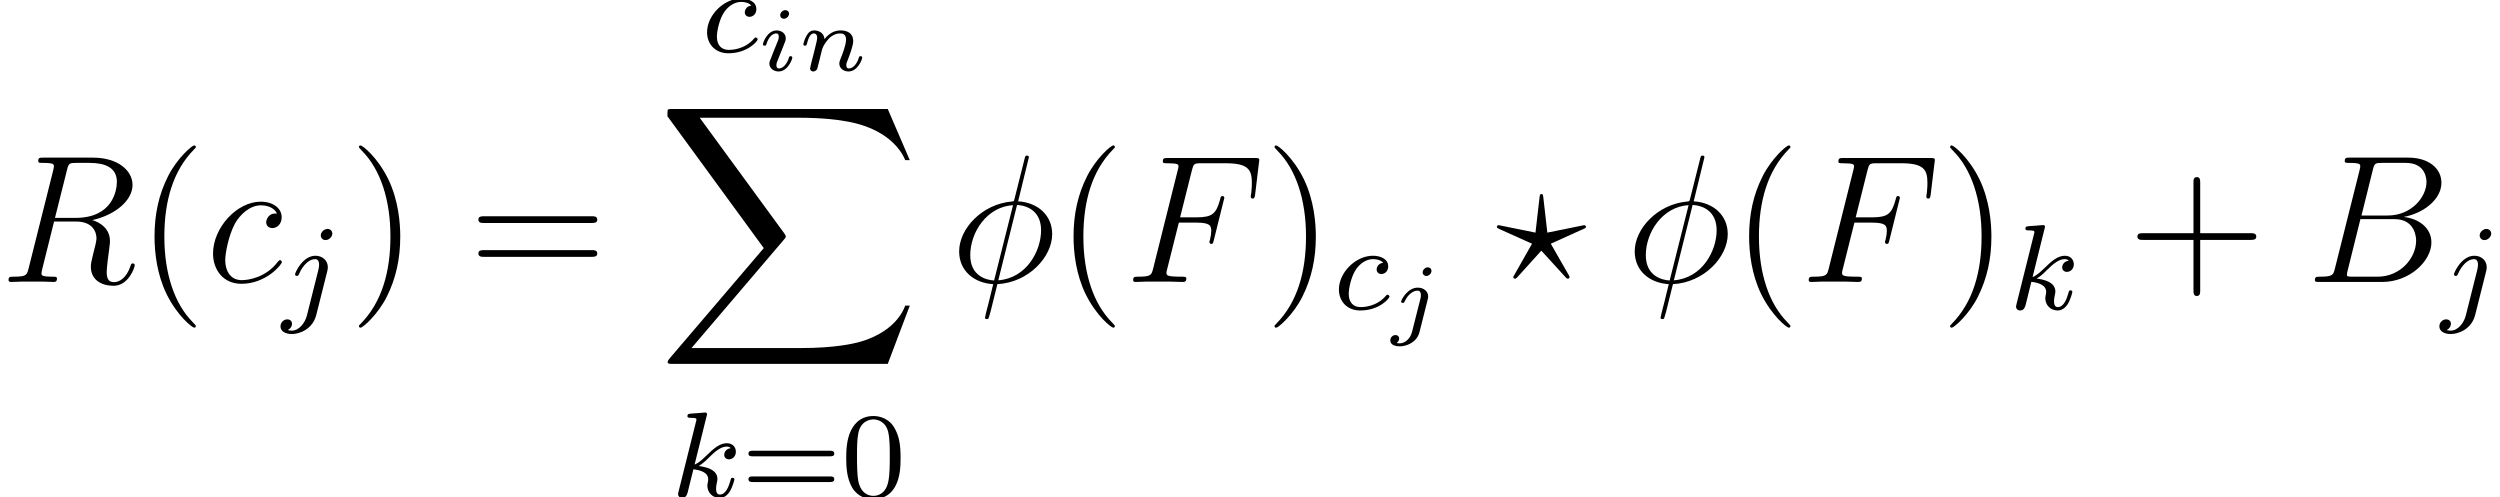
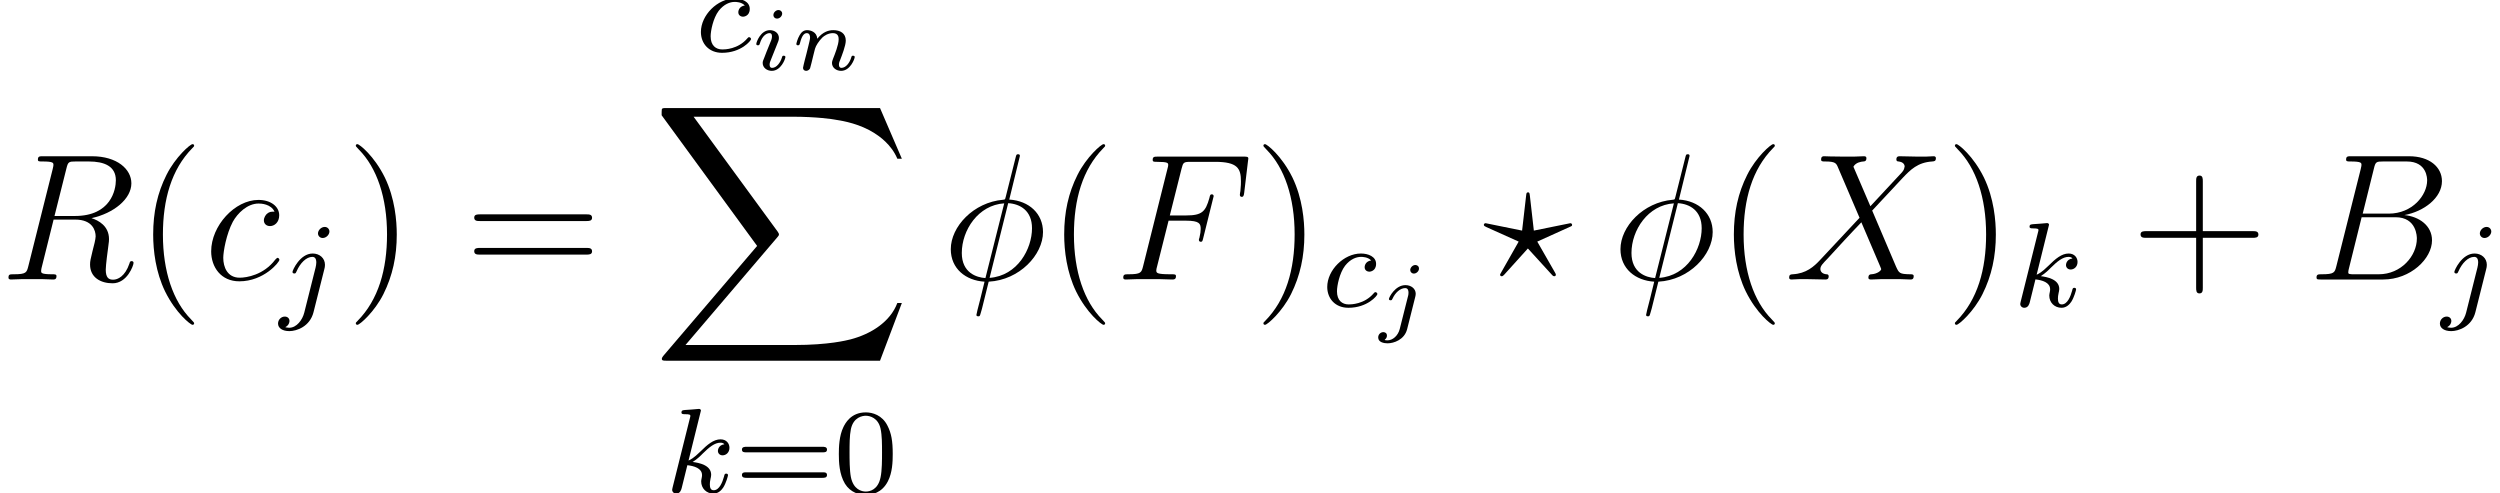
- <svg xmlns="http://www.w3.org/2000/svg" xmlns:xlink="http://www.w3.org/1999/xlink" height="36.858pt" version="1.1" viewBox="-0.239 -0.233 185.504 36.858" width="185.504pt">
+ <svg xmlns="http://www.w3.org/2000/svg" xmlns:xlink="http://www.w3.org/1999/xlink" height="36.858pt" version="1.1" viewBox="-0.239 -0.233 187.135 36.858" width="187.135pt">
  <defs>
    <path d="M15.135 16.737L16.582 12.912H16.283C15.817 14.155 14.549 14.968 13.175 15.326C12.924 15.386 11.752 15.697 9.457 15.697H2.248L8.333 8.56C8.416 8.464 8.44 8.428 8.44 8.369C8.44 8.345 8.44 8.309 8.357 8.189L2.786 0.574H9.337C10.939 0.574 12.027 0.741 12.134 0.765C12.78 0.861 13.82 1.064 14.765 1.662C15.063 1.853 15.877 2.391 16.283 3.359H16.582L15.135 0H1.004C0.729 0 0.717 0.012 0.681 0.084C0.669 0.12 0.669 0.347 0.669 0.478L6.994 9.134L0.801 16.39C0.681 16.534 0.681 16.594 0.681 16.606C0.681 16.737 0.789 16.737 1.004 16.737H15.135Z" id="g0-88" />
    <path d="M3.26 -3.053C2.933 -3.013 2.829 -2.766 2.829 -2.606C2.829 -2.375 3.037 -2.311 3.14 -2.311C3.18 -2.311 3.587 -2.343 3.587 -2.829S3.061 -3.515 2.582 -3.515C1.451 -3.515 0.351 -2.415 0.351 -1.299C0.351 -0.542 0.869 0.08 1.753 0.08C3.013 0.08 3.674 -0.725 3.674 -0.829C3.674 -0.901 3.595 -0.956 3.547 -0.956S3.475 -0.933 3.435 -0.885C2.805 -0.143 1.913 -0.143 1.769 -0.143C1.339 -0.143 0.996 -0.406 0.996 -1.012C0.996 -1.363 1.156 -2.208 1.53 -2.702C1.881 -3.148 2.279 -3.292 2.59 -3.292C2.686 -3.292 3.053 -3.284 3.26 -3.053Z" id="g2-99" />
    <path d="M3.292 -4.973C3.292 -5.125 3.172 -5.276 2.981 -5.276C2.742 -5.276 2.534 -5.053 2.534 -4.846C2.534 -4.694 2.654 -4.543 2.845 -4.543C3.084 -4.543 3.292 -4.766 3.292 -4.973ZM1.626 0.399C1.506 0.885 1.116 1.403 0.63 1.403C0.502 1.403 0.383 1.371 0.367 1.363C0.614 1.243 0.646 1.028 0.646 0.956C0.646 0.765 0.502 0.662 0.335 0.662C0.104 0.662 -0.112 0.861 -0.112 1.124C-0.112 1.427 0.183 1.626 0.638 1.626C1.124 1.626 2.001 1.323 2.24 0.367L2.957 -2.487C2.981 -2.582 2.997 -2.646 2.997 -2.766C2.997 -3.204 2.646 -3.515 2.184 -3.515C1.339 -3.515 0.845 -2.399 0.845 -2.295C0.845 -2.224 0.901 -2.192 0.964 -2.192C1.052 -2.192 1.06 -2.216 1.116 -2.335C1.355 -2.885 1.761 -3.292 2.16 -3.292C2.327 -3.292 2.423 -3.18 2.423 -2.917C2.423 -2.805 2.399 -2.694 2.375 -2.582L1.626 0.399Z" id="g2-106" />
    <path d="M2.327 -5.292C2.335 -5.308 2.359 -5.412 2.359 -5.42C2.359 -5.46 2.327 -5.531 2.232 -5.531C2.2 -5.531 1.953 -5.507 1.769 -5.491L1.323 -5.46C1.148 -5.444 1.068 -5.436 1.068 -5.292C1.068 -5.181 1.18 -5.181 1.275 -5.181C1.658 -5.181 1.658 -5.133 1.658 -5.061C1.658 -5.037 1.658 -5.021 1.618 -4.878L0.486 -0.343C0.454 -0.223 0.454 -0.175 0.454 -0.167C0.454 -0.032 0.566 0.08 0.717 0.08C0.988 0.08 1.052 -0.175 1.084 -0.287C1.164 -0.622 1.371 -1.466 1.459 -1.801C1.897 -1.753 2.431 -1.602 2.431 -1.148C2.431 -1.108 2.431 -1.068 2.415 -0.988C2.391 -0.885 2.375 -0.773 2.375 -0.733C2.375 -0.263 2.726 0.08 3.188 0.08C3.523 0.08 3.73 -0.167 3.834 -0.319C4.025 -0.614 4.152 -1.092 4.152 -1.14C4.152 -1.219 4.089 -1.243 4.033 -1.243C3.937 -1.243 3.921 -1.196 3.889 -1.052C3.786 -0.677 3.579 -0.143 3.204 -0.143C2.997 -0.143 2.949 -0.319 2.949 -0.534C2.949 -0.638 2.957 -0.733 2.997 -0.917C3.005 -0.948 3.037 -1.076 3.037 -1.164C3.037 -1.817 2.216 -1.961 1.809 -2.016C2.104 -2.192 2.375 -2.463 2.471 -2.566C2.909 -2.997 3.268 -3.292 3.65 -3.292C3.754 -3.292 3.85 -3.268 3.913 -3.188C3.483 -3.132 3.483 -2.758 3.483 -2.75C3.483 -2.574 3.618 -2.455 3.794 -2.455C4.009 -2.455 4.248 -2.63 4.248 -2.957C4.248 -3.228 4.057 -3.515 3.658 -3.515C3.196 -3.515 2.782 -3.164 2.327 -2.71C1.865 -2.256 1.666 -2.168 1.538 -2.112L2.327 -5.292Z" id="g2-107" />
    <path d="M5.141 -8.189C5.141 -8.297 5.057 -8.297 5.021 -8.297C4.914 -8.297 4.902 -8.273 4.854 -8.07L4.208 -5.499C4.172 -5.344 4.16 -5.332 4.148 -5.32C4.136 -5.296 4.053 -5.284 4.029 -5.284C2.068 -5.117 0.562 -3.503 0.562 -2.008C0.562 -0.717 1.554 0.072 2.798 0.143C2.702 0.514 2.618 0.897 2.523 1.267C2.355 1.901 2.26 2.295 2.26 2.343C2.26 2.367 2.26 2.439 2.379 2.439C2.415 2.439 2.463 2.439 2.487 2.391C2.511 2.367 2.582 2.08 2.63 1.925L3.072 0.143C5.117 0.036 6.671 -1.638 6.671 -3.144C6.671 -4.352 5.762 -5.212 4.435 -5.296L5.141 -8.189ZM4.364 -5.057C5.153 -5.009 5.942 -4.567 5.942 -3.395C5.942 -2.044 4.997 -0.251 3.132 -0.108L4.364 -5.057ZM2.857 -0.096C2.271 -0.132 1.291 -0.442 1.291 -1.757C1.291 -3.264 2.379 -4.937 4.101 -5.045L2.857 -0.096Z" id="g3-30" />
    <path d="M2.917 -2.056L4.543 -0.275C4.579 -0.239 4.615 -0.215 4.663 -0.215C4.77 -0.215 4.77 -0.311 4.77 -0.323C4.77 -0.359 4.734 -0.43 4.71 -0.466L3.539 -2.511L5.679 -3.479C5.822 -3.539 5.846 -3.551 5.846 -3.622C5.846 -3.682 5.798 -3.73 5.727 -3.73L3.312 -3.24L3.049 -5.547C3.025 -5.715 3.025 -5.774 2.929 -5.774C2.821 -5.774 2.821 -5.715 2.798 -5.535L2.534 -3.24L0.12 -3.73C0.048 -3.73 0 -3.682 0 -3.622C0 -3.551 0.06 -3.527 0.155 -3.479L2.307 -2.511L1.16 -0.49C1.076 -0.347 1.076 -0.335 1.076 -0.323S1.076 -0.215 1.184 -0.215C1.207 -0.215 1.255 -0.215 1.363 -0.335L2.917 -2.056Z" id="g3-63" />
    <path d="M4.376 -7.352C4.483 -7.795 4.531 -7.819 4.997 -7.819H6.551C7.902 -7.819 7.902 -6.671 7.902 -6.563C7.902 -5.595 6.934 -4.364 5.356 -4.364H3.634L4.376 -7.352ZM6.396 -4.268C7.699 -4.507 8.883 -5.416 8.883 -6.516C8.883 -7.448 8.058 -8.165 6.707 -8.165H2.869C2.642 -8.165 2.534 -8.165 2.534 -7.938C2.534 -7.819 2.642 -7.819 2.821 -7.819C3.551 -7.819 3.551 -7.723 3.551 -7.592C3.551 -7.568 3.551 -7.496 3.503 -7.317L1.889 -0.885C1.781 -0.466 1.757 -0.347 0.921 -0.347C0.693 -0.347 0.574 -0.347 0.574 -0.132C0.574 0 0.646 0 0.885 0H4.985C6.814 0 8.225 -1.387 8.225 -2.594C8.225 -3.575 7.364 -4.172 6.396 -4.268ZM4.698 -0.347H3.084C2.917 -0.347 2.893 -0.347 2.821 -0.359C2.69 -0.371 2.678 -0.395 2.678 -0.49C2.678 -0.574 2.702 -0.646 2.726 -0.753L3.563 -4.125H5.81C7.221 -4.125 7.221 -2.809 7.221 -2.714C7.221 -1.566 6.181 -0.347 4.698 -0.347Z" id="g3-66" />
    <path d="M3.551 -3.897H4.698C5.607 -3.897 5.679 -3.694 5.679 -3.347C5.679 -3.192 5.655 -3.025 5.595 -2.762C5.571 -2.714 5.559 -2.654 5.559 -2.63C5.559 -2.546 5.607 -2.499 5.691 -2.499C5.786 -2.499 5.798 -2.546 5.846 -2.738L6.539 -5.523C6.539 -5.571 6.504 -5.643 6.42 -5.643C6.312 -5.643 6.3 -5.595 6.253 -5.392C6.001 -4.495 5.762 -4.244 4.722 -4.244H3.634L4.411 -7.34C4.519 -7.759 4.543 -7.795 5.033 -7.795H6.635C8.13 -7.795 8.345 -7.352 8.345 -6.504C8.345 -6.432 8.345 -6.169 8.309 -5.858C8.297 -5.81 8.273 -5.655 8.273 -5.607C8.273 -5.511 8.333 -5.475 8.404 -5.475C8.488 -5.475 8.536 -5.523 8.56 -5.738L8.811 -7.831C8.811 -7.867 8.835 -7.986 8.835 -8.01C8.835 -8.141 8.727 -8.141 8.512 -8.141H2.845C2.618 -8.141 2.499 -8.141 2.499 -7.926C2.499 -7.795 2.582 -7.795 2.786 -7.795C3.527 -7.795 3.527 -7.711 3.527 -7.58C3.527 -7.52 3.515 -7.472 3.479 -7.34L1.865 -0.885C1.757 -0.466 1.734 -0.347 0.897 -0.347C0.669 -0.347 0.55 -0.347 0.55 -0.132C0.55 0 0.658 0 0.729 0C0.956 0 1.196 -0.024 1.423 -0.024H2.977C3.24 -0.024 3.527 0 3.79 0C3.897 0 4.041 0 4.041 -0.215C4.041 -0.347 3.969 -0.347 3.706 -0.347C2.762 -0.347 2.738 -0.43 2.738 -0.61C2.738 -0.669 2.762 -0.765 2.786 -0.849L3.551 -3.897Z" id="g3-70" />
    <path d="M4.399 -7.352C4.507 -7.795 4.555 -7.819 5.021 -7.819H5.882C6.91 -7.819 7.675 -7.508 7.675 -6.575C7.675 -5.966 7.364 -4.208 4.961 -4.208H3.61L4.399 -7.352ZM6.061 -4.065C7.544 -4.388 8.703 -5.344 8.703 -6.372C8.703 -7.305 7.759 -8.165 6.097 -8.165H2.857C2.618 -8.165 2.511 -8.165 2.511 -7.938C2.511 -7.819 2.594 -7.819 2.821 -7.819C3.539 -7.819 3.539 -7.723 3.539 -7.592C3.539 -7.568 3.539 -7.496 3.491 -7.317L1.877 -0.885C1.769 -0.466 1.745 -0.347 0.921 -0.347C0.646 -0.347 0.562 -0.347 0.562 -0.12C0.562 0 0.693 0 0.729 0C0.944 0 1.196 -0.024 1.423 -0.024H2.833C3.049 -0.024 3.3 0 3.515 0C3.61 0 3.742 0 3.742 -0.227C3.742 -0.347 3.634 -0.347 3.455 -0.347C2.726 -0.347 2.726 -0.442 2.726 -0.562C2.726 -0.574 2.726 -0.658 2.75 -0.753L3.551 -3.969H4.985C6.121 -3.969 6.336 -3.252 6.336 -2.857C6.336 -2.678 6.217 -2.212 6.133 -1.901C6.001 -1.351 5.966 -1.219 5.966 -0.992C5.966 -0.143 6.659 0.251 7.46 0.251C8.428 0.251 8.847 -0.933 8.847 -1.1C8.847 -1.184 8.787 -1.219 8.715 -1.219C8.62 -1.219 8.596 -1.148 8.572 -1.052C8.285 -0.203 7.795 0.012 7.496 0.012S7.006 -0.12 7.006 -0.658C7.006 -0.944 7.149 -2.032 7.161 -2.092C7.221 -2.534 7.221 -2.582 7.221 -2.678C7.221 -3.551 6.516 -3.921 6.061 -4.065Z" id="g3-82" />
+     <path d="M5.679 -4.854L4.555 -7.472C4.71 -7.759 5.069 -7.807 5.212 -7.819C5.284 -7.819 5.416 -7.831 5.416 -8.034C5.416 -8.165 5.308 -8.165 5.236 -8.165C5.033 -8.165 4.794 -8.141 4.591 -8.141H3.897C3.168 -8.141 2.642 -8.165 2.63 -8.165C2.534 -8.165 2.415 -8.165 2.415 -7.938C2.415 -7.819 2.523 -7.819 2.678 -7.819C3.371 -7.819 3.419 -7.699 3.539 -7.412L4.961 -4.089L2.367 -1.315C1.937 -0.849 1.423 -0.395 0.538 -0.347C0.395 -0.335 0.299 -0.335 0.299 -0.12C0.299 -0.084 0.311 0 0.442 0C0.61 0 0.789 -0.024 0.956 -0.024H1.518C1.901 -0.024 2.319 0 2.69 0C2.774 0 2.917 0 2.917 -0.215C2.917 -0.335 2.833 -0.347 2.762 -0.347C2.523 -0.371 2.367 -0.502 2.367 -0.693C2.367 -0.897 2.511 -1.04 2.857 -1.399L3.921 -2.558C4.184 -2.833 4.818 -3.527 5.081 -3.79L6.336 -0.849C6.348 -0.825 6.396 -0.705 6.396 -0.693C6.396 -0.586 6.133 -0.371 5.75 -0.347C5.679 -0.347 5.547 -0.335 5.547 -0.12C5.547 0 5.667 0 5.727 0C5.93 0 6.169 -0.024 6.372 -0.024H7.687C7.902 -0.024 8.13 0 8.333 0C8.416 0 8.548 0 8.548 -0.227C8.548 -0.347 8.428 -0.347 8.321 -0.347C7.603 -0.359 7.58 -0.418 7.376 -0.861L5.798 -4.567L7.317 -6.193C7.436 -6.312 7.711 -6.611 7.819 -6.731C8.333 -7.269 8.811 -7.759 9.779 -7.819C9.899 -7.831 10.018 -7.831 10.018 -8.034C10.018 -8.165 9.911 -8.165 9.863 -8.165C9.696 -8.165 9.516 -8.141 9.349 -8.141H8.799C8.416 -8.141 7.998 -8.165 7.627 -8.165C7.544 -8.165 7.4 -8.165 7.4 -7.95C7.4 -7.831 7.484 -7.819 7.556 -7.819C7.747 -7.795 7.95 -7.699 7.95 -7.472L7.938 -7.448C7.926 -7.364 7.902 -7.245 7.771 -7.101L5.679 -4.854Z" id="g3-88" />
    <path d="M4.674 -4.495C4.447 -4.495 4.34 -4.495 4.172 -4.352C4.101 -4.292 3.969 -4.113 3.969 -3.921C3.969 -3.682 4.148 -3.539 4.376 -3.539C4.663 -3.539 4.985 -3.778 4.985 -4.256C4.985 -4.83 4.435 -5.272 3.61 -5.272C2.044 -5.272 0.478 -3.563 0.478 -1.865C0.478 -0.825 1.124 0.12 2.343 0.12C3.969 0.12 4.997 -1.148 4.997 -1.303C4.997 -1.375 4.926 -1.435 4.878 -1.435C4.842 -1.435 4.83 -1.423 4.722 -1.315C3.957 -0.299 2.821 -0.12 2.367 -0.12C1.542 -0.12 1.279 -0.837 1.279 -1.435C1.279 -1.853 1.482 -3.013 1.913 -3.826C2.224 -4.388 2.869 -5.033 3.622 -5.033C3.778 -5.033 4.435 -5.009 4.674 -4.495Z" id="g3-99" />
    <path d="M3.897 -2.542C3.897 -3.395 3.81 -3.913 3.547 -4.423C3.196 -5.125 2.55 -5.3 2.112 -5.3C1.108 -5.3 0.741 -4.551 0.63 -4.328C0.343 -3.746 0.327 -2.957 0.327 -2.542C0.327 -2.016 0.351 -1.211 0.733 -0.574C1.1 0.016 1.69 0.167 2.112 0.167C2.495 0.167 3.18 0.048 3.579 -0.741C3.873 -1.315 3.897 -2.024 3.897 -2.542ZM2.112 -0.056C1.841 -0.056 1.291 -0.183 1.124 -1.02C1.036 -1.474 1.036 -2.224 1.036 -2.638C1.036 -3.188 1.036 -3.746 1.124 -4.184C1.291 -4.997 1.913 -5.077 2.112 -5.077C2.383 -5.077 2.933 -4.941 3.092 -4.216C3.188 -3.778 3.188 -3.18 3.188 -2.638C3.188 -2.168 3.188 -1.451 3.092 -1.004C2.925 -0.167 2.375 -0.056 2.112 -0.056Z" id="g4-48" />
    <path d="M5.826 -2.654C5.946 -2.654 6.105 -2.654 6.105 -2.837S5.914 -3.021 5.794 -3.021H0.781C0.662 -3.021 0.47 -3.021 0.47 -2.837S0.63 -2.654 0.749 -2.654H5.826ZM5.794 -0.964C5.914 -0.964 6.105 -0.964 6.105 -1.148S5.946 -1.331 5.826 -1.331H0.749C0.63 -1.331 0.47 -1.331 0.47 -1.148S0.662 -0.964 0.781 -0.964H5.794Z" id="g4-61" />
    <path d="M2.08 -3.73C2.08 -3.873 1.973 -3.969 1.835 -3.969C1.674 -3.969 1.5 -3.814 1.5 -3.64C1.5 -3.491 1.608 -3.401 1.739 -3.401C1.931 -3.401 2.08 -3.581 2.08 -3.73ZM1.722 -1.644C1.745 -1.704 1.799 -1.847 1.823 -1.901C1.841 -1.955 1.865 -2.014 1.865 -2.116C1.865 -2.451 1.566 -2.636 1.267 -2.636C0.658 -2.636 0.365 -1.847 0.365 -1.716C0.365 -1.686 0.389 -1.632 0.472 -1.632S0.574 -1.668 0.592 -1.722C0.759 -2.301 1.076 -2.439 1.243 -2.439C1.363 -2.439 1.405 -2.361 1.405 -2.224C1.405 -2.104 1.369 -2.014 1.357 -1.973L1.046 -1.207C0.974 -1.034 0.974 -1.022 0.897 -0.819C0.819 -0.64 0.789 -0.562 0.789 -0.46C0.789 -0.155 1.064 0.06 1.393 0.06C1.997 0.06 2.295 -0.729 2.295 -0.861C2.295 -0.873 2.289 -0.944 2.182 -0.944C2.098 -0.944 2.092 -0.915 2.056 -0.801C1.961 -0.496 1.716 -0.137 1.411 -0.137C1.303 -0.137 1.249 -0.209 1.249 -0.353C1.249 -0.472 1.285 -0.562 1.363 -0.747L1.722 -1.644Z" id="g1-105" />
    <path d="M2.774 -3.73C2.774 -3.909 2.63 -3.969 2.534 -3.969C2.343 -3.969 2.194 -3.784 2.194 -3.64C2.194 -3.515 2.289 -3.401 2.439 -3.401C2.594 -3.401 2.774 -3.551 2.774 -3.73ZM1.5 0.269C1.387 0.717 1.034 1.022 0.687 1.022C0.669 1.022 0.502 1.016 0.502 0.992C0.502 0.986 0.52 0.974 0.52 0.968C0.61 0.897 0.652 0.801 0.652 0.711C0.652 0.52 0.496 0.478 0.412 0.478C0.251 0.478 0.072 0.61 0.072 0.831C0.072 1.148 0.448 1.219 0.693 1.219C1.094 1.219 1.811 0.992 1.991 0.275L2.529 -1.865C2.54 -1.925 2.558 -1.979 2.558 -2.062C2.558 -2.397 2.26 -2.636 1.877 -2.636C1.201 -2.636 0.783 -1.829 0.783 -1.716C0.783 -1.68 0.807 -1.632 0.891 -1.632S0.98 -1.656 1.022 -1.739C1.196 -2.128 1.53 -2.439 1.859 -2.439C2.038 -2.439 2.08 -2.289 2.08 -2.14C2.08 -2.062 2.068 -1.979 2.062 -1.961L1.5 0.269Z" id="g1-106" />
    <path d="M1.751 -2.068C1.722 -2.523 1.303 -2.636 1.076 -2.636S0.693 -2.499 0.586 -2.307C0.436 -2.062 0.365 -1.745 0.365 -1.722C0.365 -1.656 0.418 -1.632 0.472 -1.632C0.568 -1.632 0.574 -1.674 0.604 -1.769C0.723 -2.248 0.867 -2.439 1.058 -2.439C1.273 -2.439 1.273 -2.194 1.273 -2.134C1.273 -2.038 1.213 -1.799 1.172 -1.632C1.13 -1.47 1.07 -1.225 1.04 -1.094C0.998 -0.944 0.962 -0.789 0.921 -0.64C0.879 -0.472 0.807 -0.173 0.807 -0.137C0.807 -0.006 0.909 0.06 1.016 0.06S1.225 -0.012 1.273 -0.102C1.285 -0.137 1.339 -0.347 1.369 -0.466L1.5 -1.004C1.542 -1.16 1.566 -1.267 1.602 -1.405C1.656 -1.608 1.865 -1.925 2.086 -2.146C2.206 -2.26 2.463 -2.439 2.786 -2.439C3.168 -2.439 3.168 -2.134 3.168 -2.02C3.168 -1.668 2.911 -1.028 2.803 -0.759C2.768 -0.658 2.726 -0.562 2.726 -0.46C2.726 -0.155 3.001 0.06 3.33 0.06C3.933 0.06 4.232 -0.729 4.232 -0.861C4.232 -0.873 4.226 -0.944 4.119 -0.944C4.035 -0.944 4.029 -0.915 3.993 -0.801C3.897 -0.484 3.652 -0.137 3.347 -0.137C3.234 -0.137 3.186 -0.227 3.186 -0.353C3.186 -0.472 3.228 -0.574 3.282 -0.699C3.371 -0.933 3.64 -1.608 3.64 -1.943C3.64 -2.433 3.27 -2.636 2.815 -2.636C2.517 -2.636 2.134 -2.54 1.751 -2.068Z" id="g1-110" />
    <path d="M3.885 2.905C3.885 2.869 3.885 2.845 3.682 2.642C2.487 1.435 1.817 -0.538 1.817 -2.977C1.817 -5.296 2.379 -7.293 3.766 -8.703C3.885 -8.811 3.885 -8.835 3.885 -8.871C3.885 -8.942 3.826 -8.966 3.778 -8.966C3.622 -8.966 2.642 -8.106 2.056 -6.934C1.447 -5.727 1.172 -4.447 1.172 -2.977C1.172 -1.913 1.339 -0.49 1.961 0.789C2.666 2.224 3.646 3.001 3.778 3.001C3.826 3.001 3.885 2.977 3.885 2.905Z" id="g5-40" />
    <path d="M3.371 -2.977C3.371 -3.885 3.252 -5.368 2.582 -6.755C1.877 -8.189 0.897 -8.966 0.765 -8.966C0.717 -8.966 0.658 -8.942 0.658 -8.871C0.658 -8.835 0.658 -8.811 0.861 -8.608C2.056 -7.4 2.726 -5.428 2.726 -2.989C2.726 -0.669 2.164 1.327 0.777 2.738C0.658 2.845 0.658 2.869 0.658 2.905C0.658 2.977 0.717 3.001 0.765 3.001C0.921 3.001 1.901 2.14 2.487 0.968C3.096 -0.251 3.371 -1.542 3.371 -2.977Z" id="g5-41" />
    <path d="M4.77 -2.762H8.07C8.237 -2.762 8.452 -2.762 8.452 -2.977C8.452 -3.204 8.249 -3.204 8.07 -3.204H4.77V-6.504C4.77 -6.671 4.77 -6.886 4.555 -6.886C4.328 -6.886 4.328 -6.683 4.328 -6.504V-3.204H1.028C0.861 -3.204 0.646 -3.204 0.646 -2.989C0.646 -2.762 0.849 -2.762 1.028 -2.762H4.328V0.538C4.328 0.705 4.328 0.921 4.543 0.921C4.77 0.921 4.77 0.717 4.77 0.538V-2.762Z" id="g5-43" />
    <path d="M8.07 -3.873C8.237 -3.873 8.452 -3.873 8.452 -4.089C8.452 -4.316 8.249 -4.316 8.07 -4.316H1.028C0.861 -4.316 0.646 -4.316 0.646 -4.101C0.646 -3.873 0.849 -3.873 1.028 -3.873H8.07ZM8.07 -1.65C8.237 -1.65 8.452 -1.65 8.452 -1.865C8.452 -2.092 8.249 -2.092 8.07 -2.092H1.028C0.861 -2.092 0.646 -2.092 0.646 -1.877C0.646 -1.65 0.849 -1.65 1.028 -1.65H8.07Z" id="g5-61" />
  </defs>
  <g id="page1" transform="matrix(1.13 0 0 1.13 -63.986 -62.3905)">
    <use x="56.413" xlink:href="#g3-82" y="73.522" />
    <use x="65.388" xlink:href="#g5-40" y="73.522" />
    <use x="69.924" xlink:href="#g3-99" y="73.522" />
    <use x="74.943" xlink:href="#g2-106" y="75.315" />
    <use x="79.325" xlink:href="#g5-41" y="73.522" />
    <use x="87.181" xlink:href="#g5-61" y="73.522" />
    <use x="102.492" xlink:href="#g2-99" y="58.425" />
    <use x="106.146" xlink:href="#g1-105" y="59.64" />
    <use x="108.8" xlink:href="#g1-110" y="59.64" />
    <use x="99.573" xlink:href="#g0-88" y="62.164" />
    <use x="100.486" xlink:href="#g2-107" y="87.624" />
    <use x="105.091" xlink:href="#g4-61" y="87.624" />
    <use x="111.653" xlink:href="#g4-48" y="87.624" />
    <use x="118.834" xlink:href="#g3-30" y="73.522" />
    <use x="125.736" xlink:href="#g5-40" y="73.522" />
    <use x="130.271" xlink:href="#g3-70" y="73.522" />
    <use x="139.447" xlink:href="#g5-41" y="73.522" />
    <use x="143.982" xlink:href="#g2-99" y="75.315" />
    <use x="147.636" xlink:href="#g1-106" y="76.53" />
    <use x="154.707" xlink:href="#g3-63" y="73.522" />
    <use x="163.195" xlink:href="#g3-30" y="73.522" />
    <use x="170.097" xlink:href="#g5-40" y="73.522" />
-     <use x="174.633" xlink:href="#g3-70" y="73.522" />
-     <use x="183.808" xlink:href="#g5-41" y="73.522" />
-     <use x="188.343" xlink:href="#g2-107" y="75.315" />
-     <use x="196.12" xlink:href="#g5-43" y="73.522" />
-     <use x="207.847" xlink:href="#g3-66" y="73.522" />
-     <use x="216.707" xlink:href="#g2-106" y="75.315" />
+     <use x="174.633" xlink:href="#g3-88" y="73.522" />
+     <use x="185.252" xlink:href="#g5-41" y="73.522" />
+     <use x="189.787" xlink:href="#g2-107" y="75.315" />
+     <use x="197.563" xlink:href="#g5-43" y="73.522" />
+     <use x="209.291" xlink:href="#g3-66" y="73.522" />
+     <use x="218.15" xlink:href="#g2-106" y="75.315" />
  </g>
</svg>
